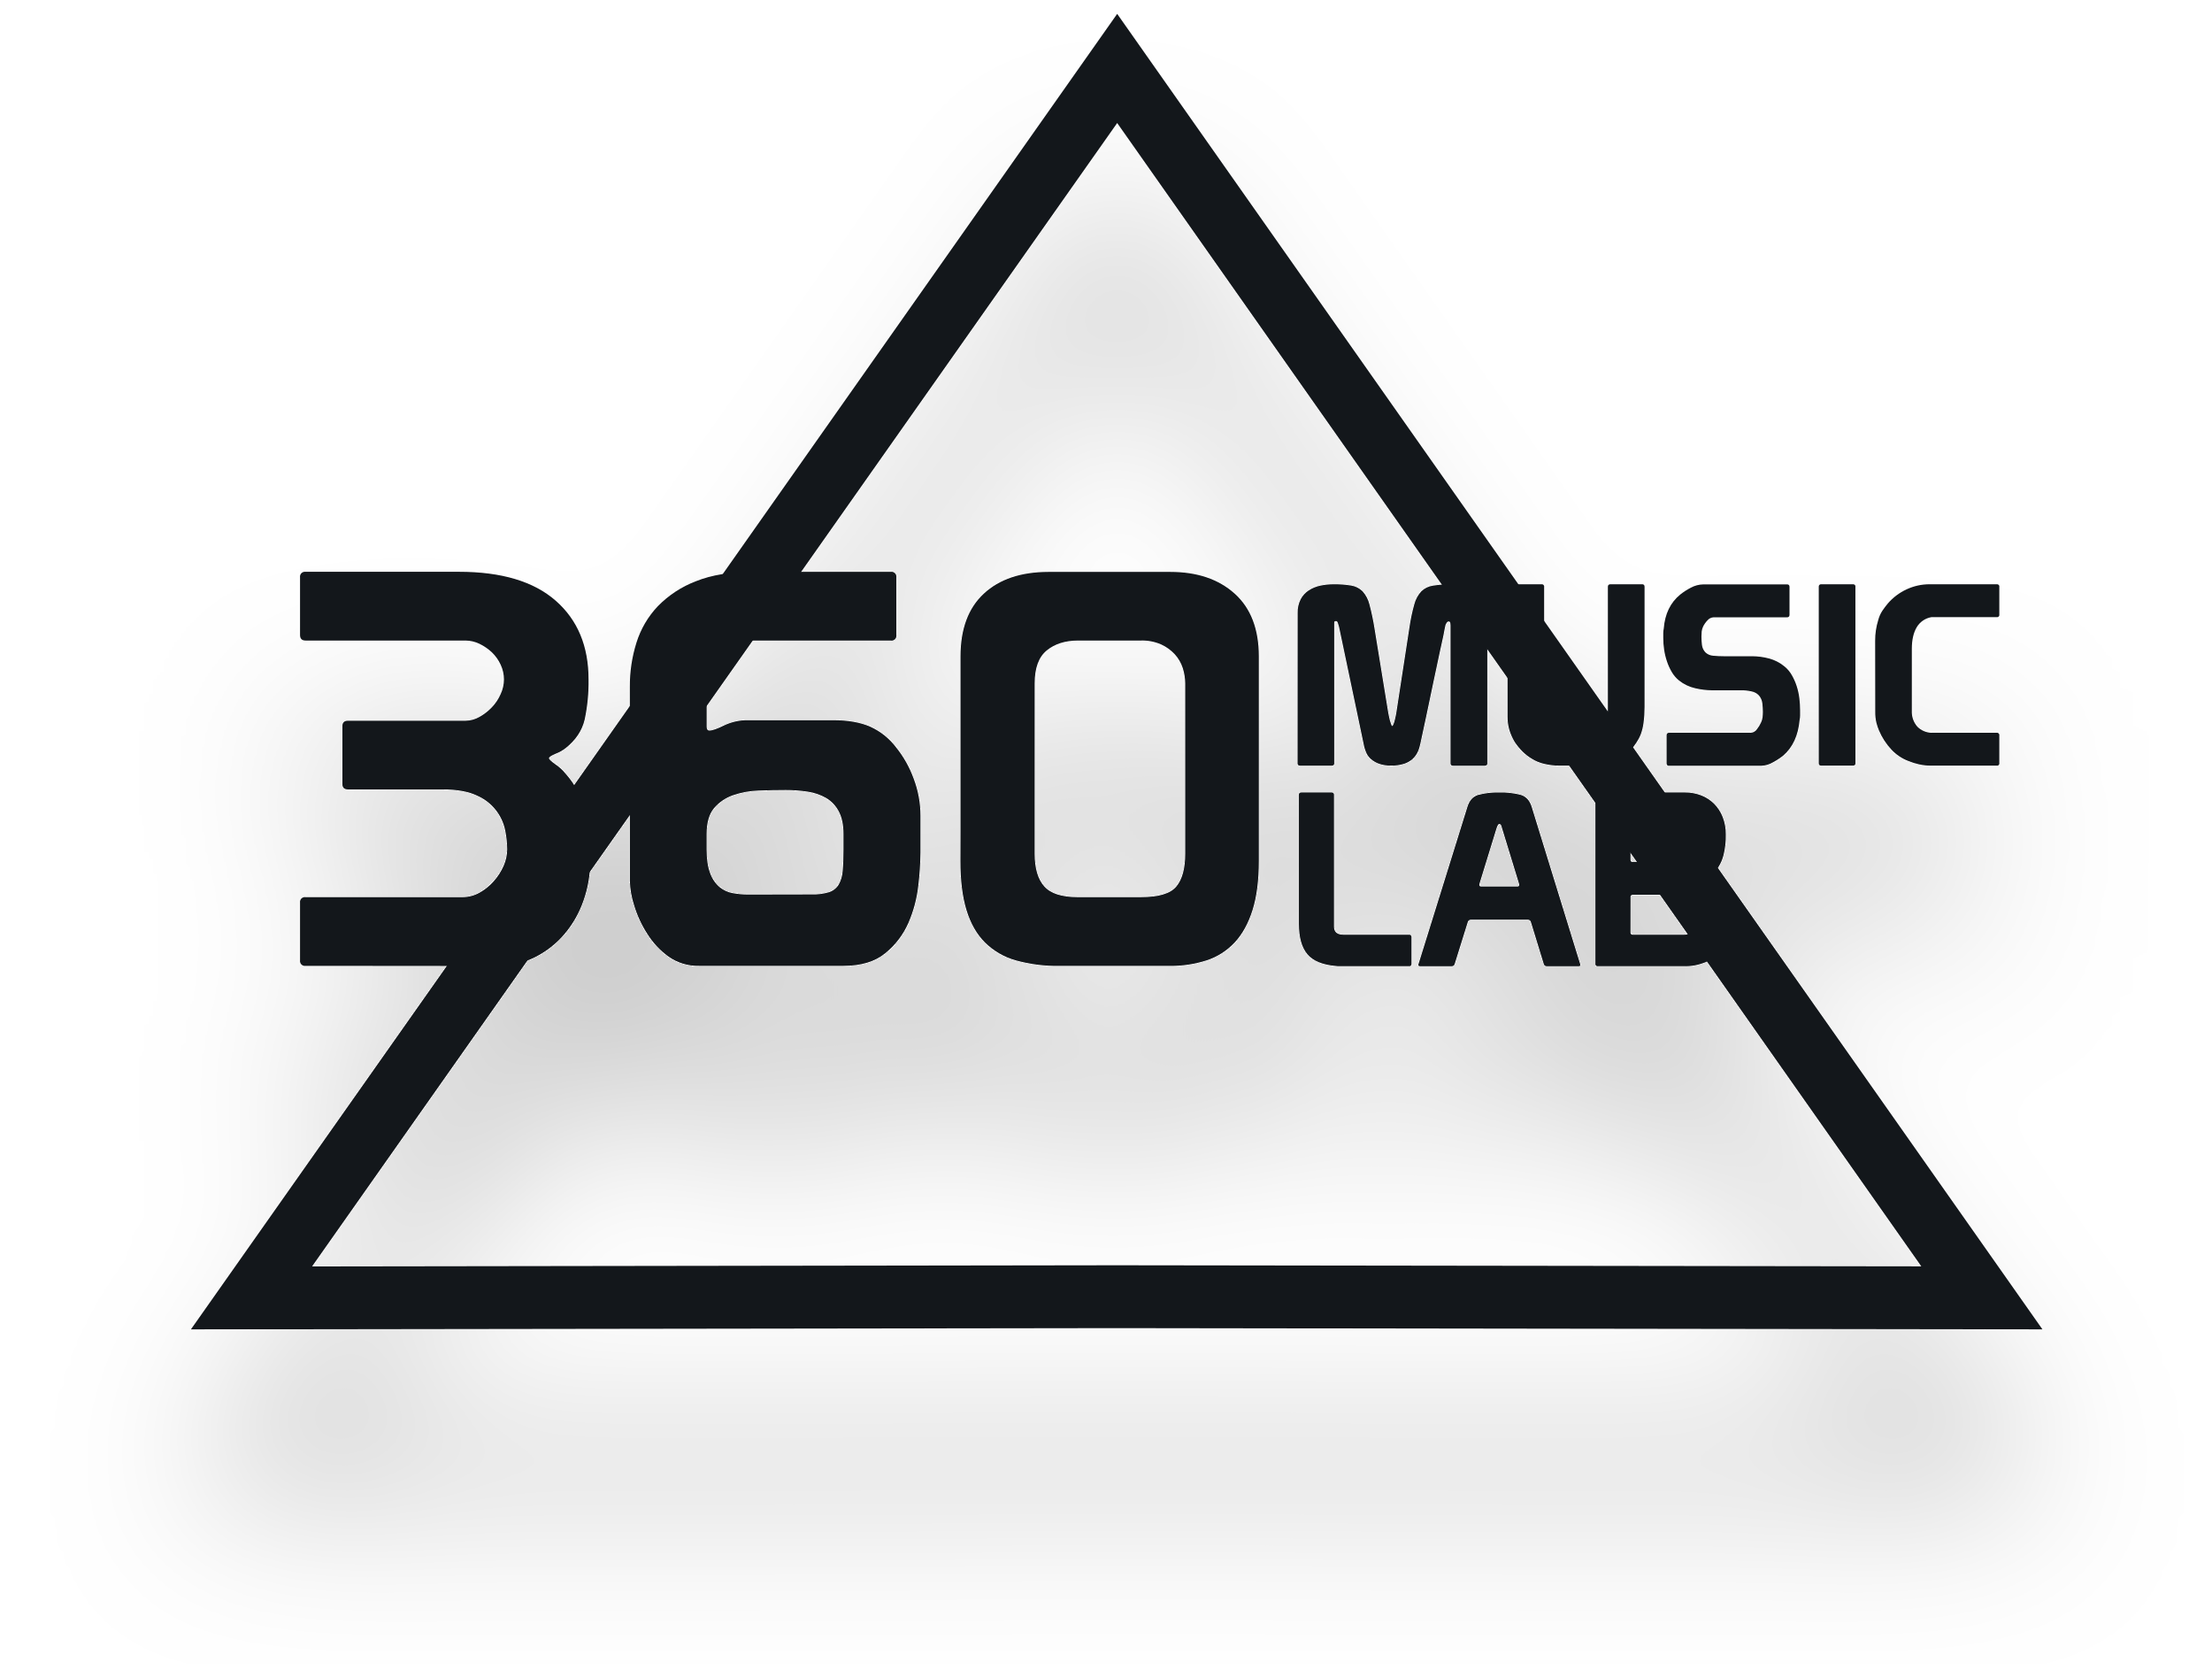
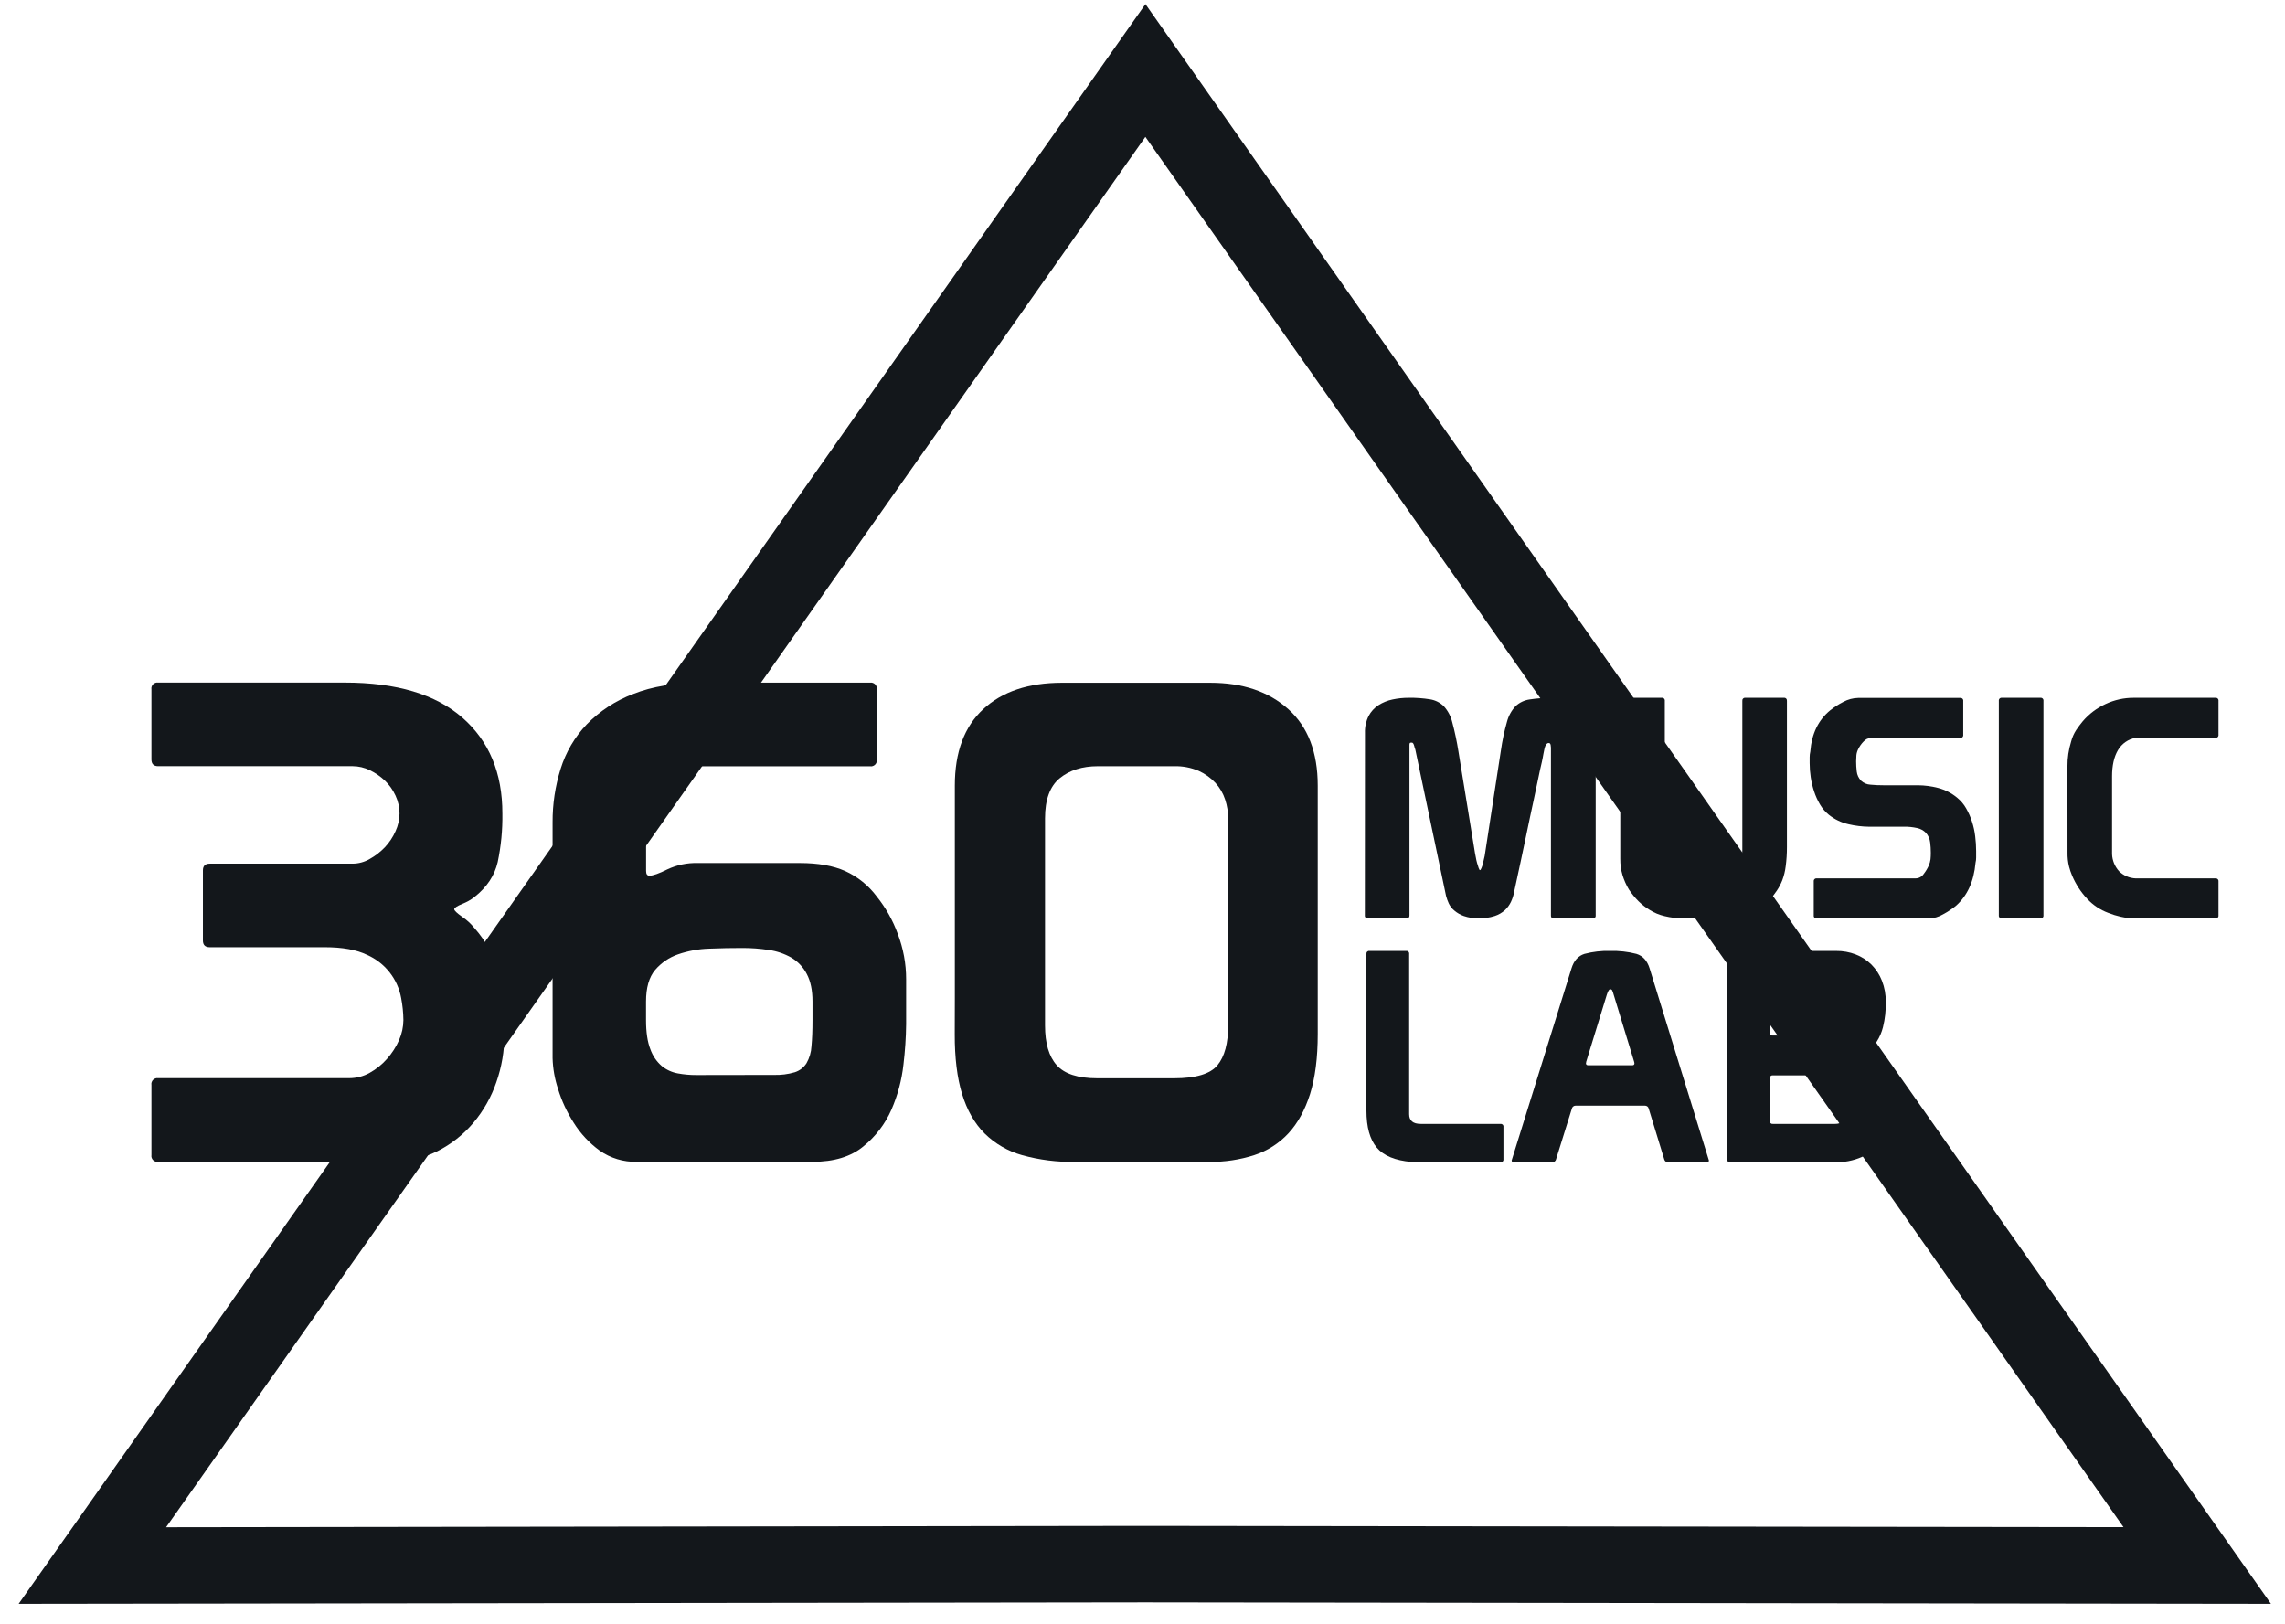
- <svg xmlns="http://www.w3.org/2000/svg" width="53" height="40" viewBox="0 0 53 40" fill="none">
-   <g filter="url(#filter0_d_2480_2036)">
-     <path d="M48.938 31.845L26.758 31.815L4.574 31.845L26.768 0.332L48.938 31.845ZM26.756 30.309L46.034 30.334L26.768 2.947L7.478 30.336L26.756 30.309Z" fill="#13171B" />
-     <path d="M7.322 23.137C7.304 23.14 7.285 23.139 7.268 23.133C7.251 23.127 7.235 23.117 7.222 23.105C7.209 23.092 7.199 23.076 7.194 23.058C7.188 23.041 7.186 23.023 7.189 23.004V21.623C7.186 21.605 7.188 21.587 7.194 21.569C7.199 21.552 7.209 21.536 7.222 21.523C7.235 21.51 7.251 21.501 7.268 21.495C7.285 21.489 7.304 21.488 7.322 21.491H11.086C11.227 21.49 11.365 21.454 11.488 21.385C11.617 21.314 11.732 21.22 11.83 21.109C11.928 20.999 12.008 20.875 12.067 20.74C12.122 20.616 12.151 20.481 12.152 20.345C12.15 20.2 12.136 20.054 12.108 19.911C12.074 19.725 11.995 19.551 11.878 19.403C11.761 19.255 11.609 19.138 11.437 19.062C11.23 18.961 10.951 18.91 10.601 18.91H8.336C8.247 18.91 8.203 18.866 8.203 18.777V17.398C8.203 17.309 8.247 17.265 8.336 17.265H11.153C11.271 17.264 11.387 17.232 11.489 17.173C11.599 17.111 11.699 17.034 11.786 16.942C11.874 16.85 11.945 16.743 11.996 16.626C12.047 16.517 12.074 16.398 12.075 16.277C12.075 16.155 12.048 16.034 11.996 15.923C11.945 15.812 11.874 15.712 11.786 15.627C11.698 15.544 11.598 15.476 11.49 15.423C11.385 15.372 11.271 15.345 11.154 15.344H7.322C7.233 15.344 7.189 15.3 7.189 15.211V13.83C7.186 13.812 7.188 13.794 7.194 13.776C7.199 13.759 7.209 13.743 7.222 13.73C7.235 13.717 7.251 13.708 7.268 13.702C7.285 13.696 7.304 13.695 7.322 13.697H10.997C12.015 13.697 12.788 13.928 13.314 14.389C13.84 14.85 14.103 15.479 14.102 16.278C14.107 16.599 14.076 16.919 14.01 17.233C13.948 17.5 13.795 17.731 13.549 17.924C13.477 17.979 13.397 18.024 13.312 18.056C13.207 18.101 13.154 18.135 13.154 18.162C13.154 18.189 13.207 18.238 13.312 18.313C13.401 18.373 13.481 18.446 13.549 18.53C13.786 18.794 13.951 19.114 14.029 19.46C14.109 19.848 14.146 20.243 14.141 20.639C14.141 20.955 14.088 21.27 13.983 21.568C13.883 21.862 13.729 22.134 13.529 22.371C13.332 22.604 13.09 22.794 12.818 22.93C12.526 23.075 12.203 23.147 11.877 23.141L7.322 23.137Z" fill="#13171B" />
-     <path d="M18.025 15.344C17.885 15.343 17.747 15.37 17.617 15.422C17.362 15.522 17.151 15.711 17.024 15.954C16.965 16.065 16.933 16.19 16.932 16.316V17.408C16.932 17.47 16.954 17.5 16.998 17.5C17.068 17.5 17.186 17.459 17.352 17.376C17.538 17.288 17.741 17.246 17.946 17.252H19.96C20.32 17.252 20.618 17.304 20.856 17.41C21.101 17.522 21.314 17.694 21.476 17.91C21.653 18.131 21.793 18.381 21.89 18.647C21.999 18.933 22.055 19.236 22.055 19.542V20.424C22.052 20.691 22.034 20.957 22.002 21.221C21.968 21.528 21.888 21.827 21.765 22.11C21.641 22.392 21.452 22.64 21.212 22.834C20.966 23.036 20.633 23.137 20.212 23.137H16.748C16.487 23.143 16.231 23.066 16.017 22.915C15.813 22.767 15.64 22.581 15.506 22.366C15.372 22.158 15.268 21.932 15.196 21.695C15.132 21.502 15.097 21.3 15.091 21.096V16.449C15.089 16.092 15.142 15.737 15.249 15.396C15.351 15.069 15.526 14.769 15.762 14.521C16.02 14.257 16.332 14.053 16.677 13.922C17.05 13.772 17.509 13.698 18.053 13.698H21.344C21.362 13.695 21.381 13.697 21.398 13.702C21.415 13.708 21.431 13.718 21.444 13.731C21.457 13.744 21.466 13.759 21.472 13.777C21.478 13.794 21.48 13.812 21.477 13.831V15.213C21.48 15.231 21.478 15.249 21.472 15.267C21.467 15.284 21.457 15.3 21.444 15.313C21.431 15.326 21.415 15.335 21.398 15.341C21.381 15.347 21.362 15.348 21.344 15.345H18.025V15.344ZM19.447 21.425C19.587 21.43 19.727 21.412 19.861 21.373C19.957 21.343 20.038 21.28 20.092 21.196C20.151 21.093 20.184 20.978 20.191 20.86C20.204 20.72 20.21 20.549 20.21 20.347V19.978C20.21 19.759 20.173 19.579 20.098 19.438C20.029 19.305 19.925 19.193 19.796 19.116C19.659 19.038 19.509 18.987 19.353 18.964C19.178 18.938 19.002 18.924 18.826 18.925C18.616 18.925 18.399 18.929 18.175 18.938C17.966 18.944 17.76 18.982 17.562 19.05C17.386 19.111 17.229 19.218 17.108 19.36C16.991 19.5 16.931 19.707 16.931 19.98V20.349C16.931 20.585 16.96 20.776 17.017 20.921C17.062 21.048 17.139 21.162 17.241 21.25C17.332 21.325 17.441 21.375 17.557 21.395C17.676 21.417 17.797 21.428 17.919 21.428L19.447 21.425Z" fill="#13171B" />
-     <path d="M23.014 19.912V15.725C23.014 15.067 23.2 14.565 23.573 14.22C23.946 13.874 24.462 13.701 25.12 13.7H28.042C28.683 13.7 29.197 13.873 29.583 14.22C29.969 14.567 30.162 15.069 30.162 15.725V20.622C30.162 21.088 30.112 21.48 30.011 21.801C29.91 22.121 29.767 22.38 29.583 22.577C29.399 22.774 29.168 22.922 28.912 23.005C28.627 23.097 28.329 23.141 28.029 23.138H25.383C25.03 23.144 24.677 23.099 24.337 23.005C24.059 22.927 23.805 22.78 23.6 22.577C23.402 22.38 23.255 22.121 23.157 21.801C23.059 21.48 23.011 21.088 23.012 20.622L23.014 19.912ZM25.831 21.491H27.332C27.761 21.491 28.047 21.406 28.187 21.234C28.328 21.063 28.398 20.802 28.398 20.451V16.37C28.397 16.245 28.377 16.121 28.339 16.002C28.299 15.88 28.234 15.767 28.148 15.673C28.055 15.573 27.943 15.492 27.819 15.436C27.665 15.37 27.499 15.338 27.332 15.344H25.831C25.524 15.344 25.273 15.423 25.08 15.581C24.887 15.739 24.791 16.002 24.791 16.37V20.451C24.791 20.802 24.868 21.063 25.021 21.234C25.175 21.406 25.441 21.491 25.819 21.491H25.831Z" fill="#13171B" />
-     <path d="M31.092 14.687C31.088 14.572 31.113 14.457 31.165 14.354C31.21 14.268 31.277 14.195 31.359 14.142C31.443 14.088 31.536 14.05 31.634 14.029C31.739 14.007 31.845 13.996 31.952 13.996C32.094 13.994 32.236 14.004 32.377 14.027C32.478 14.043 32.572 14.091 32.646 14.163C32.727 14.253 32.785 14.363 32.813 14.481C32.863 14.671 32.904 14.863 32.934 15.057L33.261 17.062C33.265 17.078 33.27 17.106 33.276 17.141C33.282 17.178 33.29 17.214 33.3 17.25C33.31 17.286 33.321 17.319 33.331 17.347C33.341 17.375 33.35 17.391 33.358 17.391C33.366 17.391 33.376 17.377 33.388 17.347C33.401 17.316 33.412 17.283 33.419 17.25C33.426 17.213 33.435 17.178 33.443 17.144C33.449 17.123 33.453 17.102 33.455 17.08L33.77 15.032C33.797 14.843 33.836 14.656 33.888 14.472C33.918 14.356 33.977 14.249 34.058 14.162C34.134 14.09 34.23 14.044 34.334 14.029C34.478 14.006 34.624 13.996 34.77 13.998C35.024 13.998 35.232 14.049 35.394 14.15C35.556 14.251 35.636 14.424 35.636 14.671V18.282C35.638 18.291 35.637 18.299 35.634 18.307C35.632 18.315 35.627 18.322 35.621 18.328C35.615 18.334 35.608 18.338 35.6 18.341C35.593 18.343 35.584 18.344 35.576 18.343H34.816C34.808 18.344 34.799 18.343 34.791 18.341C34.783 18.338 34.776 18.334 34.77 18.328C34.765 18.322 34.76 18.315 34.758 18.307C34.755 18.299 34.754 18.291 34.755 18.282V14.978C34.754 14.961 34.752 14.943 34.75 14.926C34.745 14.9 34.733 14.887 34.713 14.887C34.705 14.887 34.696 14.888 34.688 14.892C34.681 14.896 34.674 14.901 34.669 14.908C34.659 14.922 34.65 14.937 34.642 14.953C34.635 14.97 34.63 14.988 34.627 15.007C34.621 15.035 34.614 15.066 34.608 15.098C34.602 15.13 34.596 15.163 34.59 15.195C34.584 15.227 34.579 15.251 34.575 15.268C34.551 15.369 34.528 15.475 34.505 15.586C34.483 15.697 34.452 15.844 34.411 16.029C34.37 16.213 34.323 16.447 34.263 16.731C34.203 17.016 34.127 17.381 34.03 17.825C34.017 17.89 33.997 17.953 33.969 18.013C33.94 18.075 33.9 18.13 33.851 18.177C33.792 18.23 33.723 18.27 33.648 18.295C33.544 18.328 33.436 18.343 33.327 18.339C33.229 18.342 33.132 18.327 33.039 18.295C32.972 18.271 32.909 18.235 32.854 18.189C32.808 18.15 32.77 18.103 32.744 18.049C32.721 18 32.703 17.95 32.689 17.898L32.083 15.013C32.075 14.991 32.067 14.967 32.062 14.944C32.052 14.905 32.039 14.884 32.023 14.88H31.993C31.976 14.88 31.968 14.894 31.968 14.924V18.281C31.97 18.289 31.969 18.298 31.966 18.306C31.963 18.314 31.959 18.321 31.953 18.327C31.947 18.332 31.94 18.337 31.932 18.34C31.924 18.342 31.916 18.343 31.908 18.342H31.15C31.142 18.343 31.133 18.342 31.126 18.339C31.118 18.337 31.111 18.332 31.105 18.326C31.099 18.32 31.095 18.313 31.092 18.305C31.089 18.298 31.089 18.289 31.09 18.281L31.092 14.687Z" fill="#13171B" />
-     <path d="M38.585 13.996H39.343C39.351 13.995 39.359 13.996 39.367 13.998C39.375 14.001 39.383 14.005 39.388 14.011C39.394 14.017 39.399 14.024 39.401 14.032C39.404 14.04 39.405 14.049 39.404 14.057V16.935C39.404 17.064 39.396 17.192 39.379 17.32C39.367 17.412 39.345 17.503 39.313 17.59C39.285 17.661 39.249 17.729 39.206 17.793C39.161 17.862 39.109 17.928 39.052 17.989C38.989 18.052 38.918 18.104 38.84 18.144C38.765 18.184 38.688 18.219 38.609 18.25C38.53 18.276 38.449 18.297 38.367 18.314C38.272 18.332 38.174 18.342 38.076 18.341H37.368C37.242 18.341 37.117 18.326 36.995 18.297C36.891 18.273 36.792 18.232 36.702 18.175C36.622 18.128 36.549 18.071 36.483 18.006C36.41 17.934 36.346 17.855 36.289 17.769C36.237 17.681 36.195 17.586 36.165 17.488C36.135 17.385 36.12 17.277 36.121 17.17V14.057C36.12 14.049 36.12 14.04 36.123 14.032C36.126 14.024 36.13 14.017 36.136 14.011C36.142 14.005 36.149 14.001 36.157 13.998C36.165 13.996 36.173 13.995 36.182 13.996H36.938C36.946 13.995 36.954 13.996 36.962 13.998C36.97 14.001 36.977 14.005 36.983 14.011C36.989 14.017 36.993 14.024 36.996 14.032C36.999 14.04 36.999 14.049 36.998 14.057V17.014C36.999 17.07 37.009 17.127 37.026 17.18C37.043 17.244 37.071 17.303 37.108 17.358C37.144 17.412 37.19 17.46 37.244 17.497C37.3 17.536 37.366 17.556 37.434 17.555H38.071C38.138 17.555 38.203 17.535 38.259 17.497C38.314 17.459 38.362 17.412 38.401 17.358C38.439 17.303 38.47 17.244 38.492 17.18C38.513 17.125 38.524 17.067 38.525 17.008V14.057C38.524 14.049 38.525 14.04 38.528 14.033C38.53 14.025 38.535 14.018 38.54 14.012C38.546 14.006 38.553 14.002 38.561 13.999C38.569 13.996 38.577 13.995 38.585 13.996Z" fill="#13171B" />
-     <path d="M41.021 16.536C40.886 16.535 40.75 16.518 40.618 16.487C40.475 16.455 40.342 16.391 40.228 16.3C40.158 16.243 40.1 16.174 40.055 16.097C40.008 16.016 39.969 15.931 39.94 15.842C39.909 15.751 39.887 15.658 39.873 15.563C39.859 15.47 39.852 15.376 39.852 15.282V15.166C39.852 15.13 39.856 15.093 39.864 15.057C39.891 14.706 40.023 14.434 40.259 14.242C40.338 14.179 40.423 14.124 40.513 14.078C40.604 14.028 40.706 14.001 40.81 13.999H42.816C42.824 13.998 42.833 13.999 42.84 14.001C42.848 14.004 42.856 14.008 42.861 14.014C42.867 14.02 42.872 14.027 42.874 14.035C42.877 14.043 42.878 14.052 42.877 14.06V14.726C42.878 14.735 42.877 14.743 42.874 14.751C42.872 14.759 42.867 14.766 42.861 14.772C42.856 14.778 42.848 14.782 42.84 14.785C42.833 14.787 42.824 14.788 42.816 14.787H41.064C41.034 14.788 41.005 14.795 40.978 14.808C40.952 14.821 40.928 14.84 40.909 14.863C40.869 14.905 40.835 14.953 40.809 15.005C40.79 15.043 40.778 15.084 40.773 15.126C40.769 15.167 40.767 15.207 40.767 15.248C40.767 15.314 40.771 15.381 40.779 15.448C40.787 15.516 40.816 15.579 40.864 15.629C40.914 15.676 40.98 15.704 41.049 15.708C41.134 15.716 41.22 15.72 41.306 15.72H41.986C42.119 15.721 42.251 15.738 42.38 15.772C42.52 15.808 42.651 15.875 42.761 15.968C42.831 16.026 42.89 16.096 42.934 16.175C42.981 16.257 43.02 16.345 43.049 16.435C43.08 16.53 43.101 16.627 43.113 16.726C43.125 16.823 43.131 16.92 43.131 17.017V17.144C43.131 17.179 43.127 17.213 43.119 17.247C43.086 17.615 42.957 17.898 42.731 18.096C42.652 18.159 42.568 18.214 42.479 18.262C42.394 18.313 42.297 18.341 42.198 18.344H39.993C39.985 18.345 39.976 18.345 39.968 18.342C39.961 18.339 39.953 18.335 39.947 18.329C39.942 18.323 39.937 18.316 39.935 18.308C39.932 18.3 39.931 18.292 39.932 18.283V17.614C39.931 17.606 39.932 17.598 39.935 17.59C39.937 17.582 39.942 17.575 39.948 17.569C39.954 17.563 39.961 17.559 39.969 17.556C39.977 17.554 39.985 17.553 39.993 17.554H41.941C41.973 17.553 42.004 17.545 42.031 17.529C42.059 17.514 42.082 17.492 42.099 17.465C42.138 17.416 42.17 17.362 42.196 17.305C42.215 17.265 42.227 17.222 42.232 17.178C42.236 17.137 42.239 17.095 42.239 17.051C42.238 16.983 42.234 16.915 42.226 16.848C42.218 16.777 42.189 16.71 42.142 16.657C42.095 16.608 42.035 16.576 41.969 16.563C41.882 16.543 41.794 16.534 41.705 16.536L41.021 16.536Z" fill="#13171B" />
-     <path d="M43.639 13.996H44.396C44.404 13.995 44.413 13.996 44.42 13.998C44.428 14.001 44.435 14.005 44.441 14.011C44.447 14.017 44.452 14.024 44.454 14.032C44.457 14.04 44.458 14.049 44.456 14.057V18.28C44.458 18.289 44.457 18.297 44.454 18.305C44.452 18.313 44.447 18.32 44.441 18.326C44.435 18.332 44.428 18.336 44.42 18.339C44.413 18.341 44.404 18.342 44.396 18.341H43.639C43.63 18.342 43.622 18.341 43.614 18.339C43.606 18.336 43.599 18.332 43.593 18.326C43.587 18.32 43.583 18.313 43.58 18.305C43.578 18.297 43.577 18.289 43.578 18.28V14.057C43.577 14.049 43.578 14.04 43.58 14.032C43.583 14.024 43.587 14.017 43.593 14.011C43.599 14.005 43.606 14.001 43.614 13.998C43.622 13.996 43.63 13.995 43.639 13.996Z" fill="#13171B" />
-     <path d="M44.929 15.348C44.928 15.182 44.953 15.016 45.002 14.857C45.023 14.776 45.056 14.7 45.102 14.63C45.142 14.57 45.186 14.513 45.232 14.457C45.356 14.313 45.509 14.198 45.681 14.118C45.855 14.037 46.044 13.995 46.236 13.996H47.844C47.852 13.995 47.86 13.996 47.868 13.998C47.876 14.001 47.883 14.005 47.889 14.011C47.895 14.017 47.9 14.024 47.902 14.032C47.905 14.04 47.906 14.049 47.904 14.057V14.723C47.906 14.732 47.905 14.74 47.902 14.748C47.9 14.756 47.895 14.763 47.889 14.769C47.883 14.775 47.876 14.779 47.868 14.782C47.86 14.784 47.852 14.785 47.844 14.784H46.275C46.202 14.797 46.132 14.825 46.071 14.868C46.011 14.91 45.96 14.965 45.923 15.029C45.846 15.161 45.808 15.332 45.808 15.542V17.075C45.813 17.2 45.861 17.318 45.944 17.411C46.033 17.498 46.15 17.549 46.275 17.554H47.844C47.852 17.553 47.86 17.553 47.868 17.556C47.876 17.559 47.883 17.563 47.889 17.569C47.895 17.575 47.899 17.582 47.902 17.59C47.905 17.597 47.906 17.606 47.904 17.614V18.281C47.906 18.289 47.905 18.297 47.902 18.305C47.9 18.313 47.895 18.32 47.889 18.326C47.883 18.332 47.876 18.337 47.868 18.339C47.86 18.342 47.852 18.343 47.844 18.341H46.294C46.186 18.343 46.078 18.332 45.973 18.308C45.89 18.289 45.809 18.264 45.73 18.232C45.574 18.173 45.433 18.079 45.319 17.957C45.193 17.823 45.093 17.668 45.021 17.499C44.997 17.442 44.977 17.382 44.961 17.322C44.939 17.232 44.929 17.139 44.931 17.046L44.929 15.348Z" fill="#13171B" />
-     <path d="M33.82 22.449V23.087C33.821 23.095 33.82 23.103 33.818 23.111C33.815 23.118 33.811 23.125 33.806 23.131C33.8 23.136 33.793 23.141 33.785 23.143C33.778 23.146 33.77 23.146 33.762 23.145H32.079C32.056 23.145 32.032 23.144 32.009 23.14C31.689 23.113 31.46 23.019 31.325 22.858C31.189 22.697 31.122 22.454 31.122 22.13V19.041C31.12 19.034 31.121 19.026 31.124 19.018C31.126 19.01 31.131 19.004 31.136 18.998C31.142 18.992 31.149 18.988 31.156 18.986C31.164 18.983 31.172 18.982 31.18 18.983H31.905C31.913 18.982 31.921 18.983 31.928 18.986C31.936 18.988 31.943 18.992 31.948 18.998C31.954 19.004 31.958 19.01 31.961 19.018C31.963 19.026 31.964 19.034 31.963 19.041V22.199C31.963 22.327 32.039 22.391 32.19 22.391H33.763C33.77 22.39 33.778 22.391 33.786 22.393C33.793 22.396 33.8 22.4 33.806 22.405C33.811 22.411 33.815 22.418 33.818 22.425C33.82 22.433 33.821 22.441 33.82 22.449Z" fill="#13171B" />
-     <path d="M35.16 19.326C35.207 19.175 35.292 19.081 35.416 19.042C35.581 18.998 35.751 18.979 35.921 18.984C36.096 18.978 36.271 18.998 36.44 19.042C36.566 19.081 36.652 19.175 36.699 19.326L37.867 23.111C37.867 23.134 37.854 23.146 37.827 23.146H37.064C37.047 23.147 37.031 23.143 37.017 23.133C37.003 23.124 36.993 23.11 36.989 23.093L36.681 22.089C36.678 22.072 36.668 22.057 36.654 22.046C36.64 22.036 36.623 22.03 36.606 22.031H35.242C35.223 22.031 35.206 22.037 35.192 22.049C35.178 22.061 35.169 22.077 35.166 22.095L34.856 23.088C34.853 23.105 34.843 23.12 34.829 23.131C34.816 23.141 34.798 23.147 34.781 23.146H34.028C33.997 23.146 33.982 23.134 33.982 23.111L35.16 19.326ZM35.99 19.843C35.983 19.814 35.974 19.786 35.962 19.759C35.957 19.752 35.951 19.747 35.944 19.743C35.937 19.739 35.929 19.738 35.921 19.738C35.901 19.738 35.88 19.773 35.857 19.843L35.45 21.166C35.451 21.172 35.45 21.178 35.448 21.184C35.446 21.187 35.445 21.191 35.445 21.195C35.445 21.223 35.46 21.236 35.491 21.236H36.356C36.387 21.236 36.4 21.223 36.4 21.195C36.4 21.191 36.399 21.187 36.398 21.184C36.395 21.178 36.394 21.172 36.395 21.166L35.99 19.843Z" fill="#13171B" />
-     <path d="M38.226 19.041C38.225 19.034 38.225 19.026 38.228 19.018C38.23 19.01 38.235 19.004 38.24 18.998C38.246 18.992 38.253 18.988 38.26 18.986C38.268 18.983 38.276 18.982 38.284 18.983H40.373C40.505 18.982 40.636 19.006 40.76 19.053C40.876 19.098 40.981 19.166 41.069 19.253C41.159 19.344 41.229 19.451 41.275 19.57C41.327 19.703 41.353 19.845 41.351 19.988C41.355 20.155 41.336 20.322 41.296 20.484C41.272 20.583 41.232 20.677 41.178 20.763C41.146 20.812 41.106 20.856 41.058 20.89C41.023 20.911 41.006 20.928 41.006 20.94C41.006 20.959 41.036 21 41.095 21.061C41.153 21.123 41.221 21.194 41.295 21.276C41.324 21.314 41.348 21.355 41.367 21.398C41.389 21.444 41.407 21.492 41.423 21.54C41.438 21.587 41.449 21.636 41.455 21.685C41.46 21.727 41.463 21.768 41.464 21.81C41.465 21.986 41.447 22.161 41.411 22.333C41.381 22.485 41.318 22.629 41.228 22.756C41.139 22.878 41.02 22.976 40.883 23.041C40.711 23.116 40.525 23.152 40.337 23.145H38.284C38.276 23.146 38.268 23.146 38.26 23.143C38.253 23.141 38.246 23.136 38.24 23.131C38.235 23.125 38.23 23.118 38.228 23.111C38.225 23.103 38.225 23.095 38.226 23.087V19.041ZM39.067 20.591C39.066 20.599 39.067 20.607 39.069 20.615C39.072 20.622 39.076 20.629 39.081 20.635C39.087 20.641 39.094 20.645 39.102 20.647C39.109 20.65 39.117 20.65 39.125 20.649H40.129C40.284 20.649 40.394 20.615 40.46 20.548C40.526 20.48 40.559 20.357 40.559 20.179C40.559 20.013 40.515 19.898 40.431 19.834C40.344 19.769 40.238 19.735 40.129 19.738H39.126C39.118 19.737 39.11 19.738 39.102 19.74C39.095 19.743 39.088 19.747 39.082 19.753C39.077 19.758 39.072 19.765 39.07 19.773C39.067 19.78 39.066 19.788 39.068 19.796L39.067 20.591ZM39.067 22.333C39.066 22.341 39.067 22.349 39.069 22.356C39.072 22.364 39.076 22.371 39.082 22.376C39.087 22.382 39.094 22.386 39.102 22.389C39.109 22.391 39.117 22.392 39.125 22.391H40.35C40.408 22.393 40.466 22.374 40.512 22.339C40.556 22.302 40.591 22.258 40.617 22.208C40.644 22.156 40.662 22.1 40.672 22.042C40.681 21.992 40.686 21.942 40.687 21.891C40.688 21.816 40.678 21.741 40.655 21.67C40.638 21.617 40.61 21.569 40.573 21.528C40.543 21.495 40.505 21.47 40.463 21.455C40.427 21.442 40.388 21.435 40.35 21.435H39.126C39.118 21.434 39.11 21.434 39.102 21.437C39.095 21.439 39.088 21.444 39.082 21.449C39.077 21.455 39.072 21.462 39.07 21.469C39.067 21.477 39.066 21.485 39.068 21.493L39.067 22.333Z" fill="#13171B" />
-   </g>
-   <defs>
-     <filter id="filter0_d_2480_2036" x="0.574" y="0.332" width="52.364" height="39.514" filterUnits="userSpaceOnUse" color-interpolation-filters="sRGB">
-       <feFlood flood-opacity="0" result="BackgroundImageFix" />
-       <feColorMatrix in="SourceAlpha" type="matrix" values="0 0 0 0 0 0 0 0 0 0 0 0 0 0 0 0 0 0 127 0" result="hardAlpha" />
-       <feOffset dy="4" />
-       <feGaussianBlur stdDeviation="2" />
-       <feComposite in2="hardAlpha" operator="out" />
-       <feColorMatrix type="matrix" values="0 0 0 0 0 0 0 0 0 0 0 0 0 0 0 0 0 0 0.25 0" />
-       <feBlend mode="normal" in2="BackgroundImageFix" result="effect1_dropShadow_2480_2036" />
-       <feBlend mode="normal" in="SourceGraphic" in2="effect1_dropShadow_2480_2036" result="shape" />
-     </filter>
-   </defs>
+ <svg xmlns="http://www.w3.org/2000/svg" width="76" height="54" viewBox="0 0 76 54" fill="none">
+   <path d="M75.533 53.35L38.081 53.3L0.62 53.35L38.098 0.137L75.533 53.35ZM38.076 50.757L70.629 50.799L38.096 4.553L5.524 50.802L38.076 50.757Z" fill="#13171B" />
+   <path d="M5.261 38.645C5.23 38.65 5.199 38.648 5.17 38.638C5.14 38.628 5.114 38.612 5.092 38.59C5.07 38.568 5.054 38.541 5.044 38.512C5.034 38.483 5.032 38.452 5.037 38.421V36.089C5.032 36.058 5.034 36.027 5.044 35.998C5.054 35.968 5.07 35.942 5.092 35.92C5.114 35.898 5.14 35.882 5.17 35.872C5.199 35.862 5.23 35.86 5.261 35.864H11.617C11.854 35.864 12.088 35.803 12.295 35.687C12.513 35.566 12.709 35.408 12.873 35.22C13.038 35.035 13.173 34.825 13.273 34.597C13.366 34.387 13.415 34.161 13.417 33.931C13.414 33.685 13.389 33.439 13.342 33.197C13.285 32.884 13.152 32.589 12.954 32.339C12.756 32.089 12.501 31.892 12.209 31.763C11.86 31.593 11.389 31.508 10.797 31.508H6.973C6.824 31.508 6.749 31.433 6.749 31.283V28.953C6.749 28.804 6.824 28.729 6.973 28.729H11.73C11.929 28.727 12.125 28.674 12.297 28.573C12.483 28.47 12.652 28.338 12.799 28.185C12.947 28.028 13.067 27.848 13.154 27.651C13.24 27.466 13.285 27.265 13.288 27.062C13.287 26.855 13.242 26.651 13.154 26.463C13.068 26.276 12.948 26.106 12.799 25.964C12.651 25.824 12.482 25.708 12.298 25.619C12.122 25.533 11.928 25.487 11.732 25.486H5.261C5.111 25.486 5.037 25.411 5.037 25.262V22.93C5.032 22.899 5.034 22.868 5.044 22.839C5.054 22.809 5.07 22.783 5.092 22.761C5.114 22.739 5.14 22.723 5.17 22.713C5.199 22.703 5.23 22.701 5.261 22.705H11.467C13.186 22.705 14.49 23.095 15.379 23.873C16.268 24.651 16.711 25.714 16.709 27.063C16.717 27.605 16.665 28.145 16.554 28.675C16.45 29.127 16.191 29.516 15.775 29.842C15.654 29.936 15.519 30.011 15.375 30.066C15.197 30.141 15.108 30.199 15.108 30.244C15.108 30.289 15.197 30.373 15.375 30.499C15.526 30.601 15.661 30.724 15.775 30.866C16.176 31.311 16.455 31.852 16.587 32.436C16.721 33.091 16.785 33.758 16.776 34.426C16.776 34.961 16.686 35.492 16.509 35.996C16.34 36.492 16.08 36.951 15.742 37.352C15.41 37.744 15.001 38.065 14.542 38.296C14.048 38.54 13.503 38.662 12.953 38.652L5.261 38.645Z" fill="#13171B" />
+   <path d="M23.334 25.486C23.098 25.486 22.864 25.531 22.645 25.62C22.214 25.788 21.859 26.107 21.644 26.517C21.543 26.705 21.49 26.915 21.489 27.128V28.973C21.489 29.077 21.526 29.129 21.6 29.129C21.718 29.129 21.918 29.058 22.198 28.918C22.511 28.771 22.854 28.699 23.2 28.708H26.602C27.209 28.708 27.713 28.797 28.113 28.975C28.528 29.164 28.888 29.455 29.16 29.82C29.46 30.194 29.697 30.615 29.86 31.065C30.044 31.548 30.139 32.06 30.138 32.576V34.066C30.133 34.516 30.103 34.965 30.049 35.412C29.992 35.929 29.857 36.435 29.649 36.912C29.44 37.388 29.12 37.807 28.715 38.134C28.301 38.476 27.738 38.647 27.026 38.646H21.178C20.737 38.657 20.304 38.526 19.944 38.272C19.599 38.021 19.306 37.707 19.08 37.345C18.855 36.993 18.678 36.612 18.557 36.212C18.449 35.885 18.389 35.544 18.379 35.2V27.354C18.376 26.75 18.466 26.15 18.646 25.575C18.818 25.022 19.114 24.517 19.512 24.097C19.948 23.652 20.475 23.306 21.058 23.086C21.688 22.833 22.462 22.707 23.38 22.707H28.938C28.969 22.703 29 22.705 29.029 22.715C29.058 22.725 29.085 22.741 29.107 22.763C29.129 22.785 29.145 22.811 29.155 22.841C29.164 22.87 29.167 22.901 29.163 22.931V25.265C29.167 25.296 29.165 25.327 29.155 25.356C29.145 25.386 29.129 25.412 29.107 25.434C29.085 25.456 29.059 25.472 29.029 25.482C29 25.492 28.969 25.494 28.938 25.489H23.334V25.486ZM25.735 35.756C25.971 35.764 26.208 35.734 26.435 35.667C26.595 35.616 26.733 35.51 26.824 35.368C26.923 35.195 26.98 35.001 26.99 34.802C27.013 34.565 27.024 34.276 27.024 33.935V33.312C27.024 32.942 26.961 32.638 26.835 32.401C26.719 32.175 26.541 31.986 26.323 31.856C26.092 31.725 25.839 31.638 25.576 31.601C25.282 31.555 24.984 31.533 24.687 31.534C24.332 31.534 23.965 31.541 23.587 31.556C23.235 31.567 22.886 31.63 22.553 31.745C22.255 31.847 21.99 32.028 21.786 32.268C21.587 32.506 21.487 32.855 21.487 33.315V33.938C21.487 34.337 21.535 34.659 21.632 34.905C21.708 35.12 21.838 35.311 22.01 35.46C22.164 35.586 22.348 35.67 22.544 35.705C22.745 35.742 22.95 35.761 23.155 35.76L25.735 35.756Z" fill="#13171B" />
+   <path d="M31.758 33.201V26.132C31.758 25.02 32.073 24.173 32.702 23.59C33.332 23.006 34.202 22.713 35.314 22.711H40.249C41.331 22.711 42.198 23.004 42.85 23.59C43.502 24.175 43.828 25.023 43.828 26.132V34.401C43.828 35.186 43.743 35.85 43.573 36.391C43.402 36.931 43.161 37.368 42.85 37.702C42.54 38.035 42.15 38.283 41.717 38.424C41.236 38.579 40.733 38.654 40.227 38.649H35.759C35.162 38.659 34.567 38.584 33.992 38.424C33.523 38.292 33.094 38.044 32.747 37.702C32.414 37.368 32.164 36.931 31.999 36.391C31.834 35.85 31.753 35.186 31.755 34.401L31.758 33.201ZM36.515 35.868H39.049C39.775 35.868 40.256 35.723 40.493 35.434C40.731 35.145 40.849 34.704 40.849 34.111V27.22C40.849 27.009 40.815 26.799 40.749 26.598C40.683 26.392 40.573 26.203 40.427 26.043C40.27 25.874 40.081 25.738 39.871 25.643C39.612 25.532 39.331 25.479 39.049 25.487H36.515C35.996 25.487 35.573 25.621 35.247 25.887C34.921 26.154 34.758 26.598 34.758 27.22V34.111C34.758 34.704 34.888 35.145 35.148 35.434C35.408 35.723 35.856 35.868 36.494 35.868H36.515Z" fill="#13171B" />
+   <path d="M45.399 24.378C45.392 24.183 45.434 23.99 45.521 23.816C45.598 23.67 45.711 23.547 45.849 23.457C45.991 23.366 46.149 23.302 46.314 23.268C46.491 23.23 46.671 23.211 46.852 23.212C47.091 23.207 47.331 23.225 47.568 23.263C47.74 23.291 47.899 23.371 48.023 23.493C48.16 23.646 48.257 23.83 48.304 24.03C48.39 24.351 48.458 24.675 48.509 25.002L49.061 28.389C49.068 28.416 49.077 28.463 49.087 28.522C49.097 28.584 49.111 28.645 49.128 28.706C49.145 28.768 49.162 28.822 49.179 28.869C49.196 28.917 49.211 28.944 49.225 28.944C49.238 28.944 49.255 28.92 49.276 28.869C49.298 28.817 49.316 28.762 49.327 28.706C49.341 28.645 49.355 28.585 49.368 28.527C49.378 28.492 49.385 28.456 49.389 28.419L49.921 24.961C49.966 24.642 50.033 24.325 50.121 24.015C50.171 23.819 50.27 23.639 50.407 23.491C50.536 23.37 50.698 23.292 50.873 23.267C51.116 23.229 51.363 23.211 51.609 23.215C52.038 23.215 52.39 23.3 52.663 23.471C52.936 23.642 53.073 23.935 53.073 24.351V30.449C53.075 30.463 53.073 30.478 53.069 30.491C53.064 30.504 53.057 30.516 53.047 30.526C53.037 30.536 53.025 30.544 53.012 30.548C52.998 30.553 52.984 30.554 52.97 30.552H51.687C51.673 30.554 51.659 30.553 51.646 30.548C51.632 30.544 51.62 30.536 51.61 30.526C51.6 30.516 51.593 30.504 51.588 30.491C51.584 30.478 51.583 30.463 51.585 30.449V24.869C51.583 24.84 51.58 24.811 51.575 24.782C51.567 24.738 51.547 24.716 51.514 24.716C51.499 24.715 51.485 24.718 51.472 24.724C51.459 24.731 51.447 24.74 51.439 24.752C51.422 24.776 51.406 24.801 51.392 24.827C51.381 24.857 51.373 24.887 51.367 24.919C51.357 24.966 51.347 25.018 51.336 25.073C51.326 25.127 51.316 25.182 51.306 25.236C51.295 25.291 51.287 25.331 51.28 25.359C51.239 25.529 51.2 25.708 51.162 25.896C51.124 26.084 51.072 26.332 51.004 26.644C50.935 26.955 50.854 27.349 50.753 27.83C50.652 28.311 50.523 28.927 50.359 29.677C50.339 29.787 50.304 29.894 50.257 29.995C50.208 30.099 50.141 30.192 50.058 30.271C49.959 30.361 49.842 30.429 49.715 30.47C49.539 30.526 49.356 30.551 49.172 30.545C49.007 30.549 48.843 30.524 48.687 30.47C48.573 30.43 48.467 30.369 48.375 30.291C48.296 30.227 48.233 30.146 48.188 30.055C48.15 29.973 48.119 29.887 48.096 29.8L47.073 24.929C47.058 24.891 47.046 24.852 47.037 24.812C47.02 24.747 46.997 24.711 46.971 24.704H46.92C46.892 24.704 46.879 24.728 46.879 24.779V30.447C46.88 30.461 46.879 30.475 46.875 30.489C46.87 30.502 46.863 30.514 46.853 30.524C46.843 30.534 46.831 30.541 46.818 30.546C46.804 30.55 46.79 30.552 46.776 30.55H45.497C45.483 30.552 45.469 30.55 45.456 30.546C45.442 30.541 45.43 30.534 45.42 30.524C45.41 30.514 45.403 30.502 45.399 30.488C45.394 30.475 45.393 30.461 45.395 30.447L45.399 24.378Z" fill="#13171B" />
+   <path d="M58.052 23.212H59.331C59.345 23.21 59.359 23.211 59.373 23.216C59.386 23.22 59.398 23.227 59.408 23.237C59.418 23.247 59.425 23.259 59.43 23.273C59.434 23.286 59.435 23.3 59.434 23.314V28.174C59.435 28.392 59.421 28.609 59.392 28.824C59.373 28.98 59.335 29.133 59.28 29.28C59.233 29.4 59.173 29.515 59.101 29.622C59.023 29.74 58.936 29.852 58.84 29.955C58.734 30.059 58.614 30.148 58.482 30.216C58.356 30.283 58.226 30.343 58.093 30.395C57.959 30.439 57.822 30.474 57.684 30.502C57.522 30.534 57.358 30.549 57.193 30.549H55.996C55.784 30.549 55.573 30.524 55.367 30.474C55.191 30.434 55.023 30.365 54.871 30.269C54.737 30.188 54.614 30.092 54.502 29.983C54.38 29.861 54.27 29.727 54.175 29.583C54.086 29.434 54.016 29.274 53.965 29.108C53.914 28.933 53.889 28.753 53.891 28.571V23.314C53.889 23.3 53.89 23.286 53.894 23.273C53.899 23.259 53.906 23.247 53.916 23.237C53.926 23.227 53.938 23.22 53.952 23.216C53.965 23.211 53.979 23.21 53.993 23.212H55.269C55.283 23.21 55.298 23.211 55.311 23.216C55.324 23.22 55.336 23.227 55.346 23.237C55.356 23.247 55.364 23.259 55.368 23.273C55.373 23.286 55.374 23.3 55.372 23.314V28.308C55.374 28.403 55.39 28.498 55.418 28.589C55.448 28.695 55.495 28.796 55.557 28.888C55.618 28.98 55.696 29.06 55.787 29.123C55.881 29.189 55.994 29.223 56.108 29.221H57.183C57.296 29.221 57.407 29.187 57.501 29.123C57.594 29.06 57.675 28.98 57.741 28.888C57.806 28.796 57.857 28.695 57.894 28.589C57.929 28.495 57.949 28.397 57.951 28.297V23.314C57.949 23.3 57.95 23.287 57.954 23.273C57.959 23.26 57.966 23.248 57.976 23.238C57.986 23.228 57.998 23.221 58.011 23.216C58.024 23.212 58.038 23.21 58.052 23.212Z" fill="#13171B" />
+   <path d="M62.165 27.5C61.936 27.497 61.708 27.47 61.484 27.417C61.243 27.363 61.018 27.255 60.825 27.1C60.708 27.004 60.609 26.888 60.533 26.758C60.453 26.622 60.388 26.478 60.339 26.328C60.288 26.174 60.25 26.017 60.226 25.857C60.202 25.699 60.19 25.54 60.19 25.381V25.187C60.19 25.125 60.197 25.063 60.211 25.003C60.257 24.409 60.478 23.95 60.877 23.625C61.011 23.519 61.155 23.426 61.307 23.349C61.461 23.265 61.633 23.219 61.808 23.216H65.195C65.209 23.214 65.224 23.215 65.237 23.22C65.25 23.224 65.262 23.231 65.272 23.241C65.282 23.251 65.29 23.263 65.294 23.277C65.299 23.29 65.3 23.304 65.298 23.318V24.444C65.3 24.457 65.299 24.472 65.294 24.485C65.29 24.498 65.282 24.51 65.272 24.52C65.262 24.53 65.25 24.538 65.237 24.542C65.224 24.547 65.209 24.548 65.195 24.546H62.237C62.187 24.547 62.137 24.559 62.092 24.581C62.047 24.604 62.008 24.635 61.976 24.674C61.907 24.745 61.85 24.826 61.807 24.915C61.774 24.978 61.753 25.047 61.745 25.119C61.739 25.188 61.736 25.256 61.736 25.324C61.736 25.436 61.743 25.549 61.756 25.662C61.769 25.776 61.819 25.884 61.899 25.968C61.984 26.048 62.095 26.095 62.211 26.101C62.356 26.115 62.501 26.122 62.646 26.121H63.793C64.018 26.123 64.242 26.152 64.459 26.209C64.696 26.27 64.916 26.383 65.103 26.541C65.221 26.638 65.32 26.756 65.395 26.889C65.475 27.029 65.54 27.176 65.589 27.329C65.641 27.489 65.677 27.653 65.696 27.82C65.717 27.983 65.727 28.147 65.727 28.311V28.526C65.727 28.585 65.721 28.643 65.707 28.7C65.652 29.321 65.434 29.798 65.052 30.133C64.919 30.239 64.777 30.334 64.627 30.414C64.483 30.5 64.319 30.547 64.152 30.552H60.429C60.415 30.554 60.401 30.553 60.387 30.549C60.374 30.544 60.362 30.537 60.352 30.527C60.342 30.517 60.334 30.505 60.33 30.491C60.325 30.478 60.324 30.464 60.326 30.45V29.32C60.324 29.306 60.326 29.292 60.33 29.279C60.335 29.266 60.342 29.254 60.352 29.244C60.362 29.234 60.374 29.227 60.387 29.222C60.401 29.218 60.415 29.216 60.429 29.218H63.719C63.772 29.217 63.824 29.203 63.87 29.177C63.917 29.151 63.956 29.114 63.985 29.069C64.05 28.986 64.105 28.895 64.149 28.798C64.18 28.73 64.201 28.657 64.21 28.583C64.217 28.515 64.22 28.443 64.22 28.368C64.22 28.254 64.213 28.14 64.199 28.026C64.186 27.906 64.136 27.793 64.057 27.703C63.978 27.622 63.876 27.567 63.765 27.544C63.619 27.512 63.47 27.496 63.32 27.499L62.165 27.5Z" fill="#13171B" />
+   <path d="M66.585 23.212H67.863C67.877 23.21 67.891 23.211 67.905 23.216C67.918 23.22 67.93 23.227 67.94 23.237C67.95 23.247 67.957 23.259 67.962 23.273C67.966 23.286 67.968 23.3 67.966 23.314V30.446C67.968 30.46 67.966 30.474 67.962 30.488C67.957 30.501 67.95 30.513 67.94 30.523C67.93 30.533 67.918 30.54 67.905 30.545C67.891 30.549 67.877 30.55 67.863 30.549H66.585C66.571 30.55 66.556 30.549 66.543 30.545C66.53 30.54 66.518 30.533 66.508 30.523C66.498 30.513 66.49 30.501 66.486 30.488C66.481 30.474 66.48 30.46 66.482 30.446V23.314C66.48 23.3 66.481 23.286 66.486 23.273C66.49 23.259 66.498 23.247 66.508 23.237C66.518 23.227 66.53 23.22 66.543 23.216C66.556 23.211 66.571 23.21 66.585 23.212Z" fill="#13171B" />
+   <path d="M68.764 25.495C68.762 25.214 68.804 24.934 68.887 24.665C68.922 24.529 68.979 24.4 69.056 24.282C69.124 24.181 69.197 24.084 69.275 23.99C69.484 23.747 69.742 23.552 70.033 23.418C70.327 23.281 70.647 23.21 70.971 23.212H73.686C73.699 23.21 73.714 23.211 73.727 23.216C73.74 23.22 73.752 23.227 73.762 23.237C73.772 23.247 73.78 23.259 73.784 23.273C73.789 23.286 73.79 23.3 73.788 23.314V24.44C73.79 24.453 73.789 24.468 73.784 24.481C73.78 24.494 73.772 24.506 73.762 24.517C73.752 24.526 73.74 24.534 73.727 24.538C73.714 24.543 73.699 24.544 73.686 24.542H71.036C70.912 24.563 70.795 24.612 70.693 24.683C70.59 24.755 70.504 24.848 70.442 24.956C70.313 25.178 70.248 25.466 70.248 25.821V28.411C70.256 28.621 70.338 28.821 70.478 28.978C70.627 29.125 70.826 29.211 71.036 29.219H73.686C73.699 29.217 73.713 29.218 73.727 29.223C73.74 29.227 73.752 29.235 73.762 29.244C73.772 29.254 73.779 29.266 73.784 29.279C73.788 29.293 73.79 29.307 73.788 29.321V30.447C73.79 30.461 73.789 30.475 73.784 30.488C73.78 30.502 73.772 30.514 73.762 30.524C73.752 30.534 73.74 30.541 73.727 30.546C73.714 30.55 73.699 30.551 73.686 30.549H71.069C70.886 30.552 70.704 30.533 70.526 30.492C70.387 30.46 70.25 30.418 70.117 30.364C69.852 30.265 69.614 30.106 69.421 29.899C69.21 29.674 69.04 29.412 68.919 29.126C68.878 29.029 68.844 28.929 68.818 28.827C68.78 28.675 68.763 28.518 68.766 28.361L68.764 25.495Z" fill="#13171B" />
+   <path d="M50.005 37.483V38.562C50.007 38.575 50.006 38.588 50.001 38.601C49.997 38.614 49.99 38.626 49.98 38.635C49.971 38.645 49.959 38.652 49.947 38.656C49.934 38.66 49.92 38.661 49.907 38.66H47.066C47.026 38.66 46.987 38.657 46.948 38.65C46.406 38.604 46.02 38.446 45.792 38.174C45.563 37.903 45.448 37.493 45.448 36.944V31.73C45.447 31.716 45.448 31.703 45.452 31.69C45.456 31.677 45.464 31.666 45.473 31.656C45.483 31.647 45.494 31.64 45.507 31.635C45.52 31.631 45.533 31.63 45.546 31.632H46.771C46.785 31.63 46.798 31.631 46.811 31.635C46.824 31.64 46.835 31.647 46.844 31.656C46.854 31.666 46.861 31.677 46.865 31.69C46.87 31.703 46.871 31.716 46.869 31.73V37.062C46.869 37.277 46.997 37.385 47.252 37.385H49.908C49.921 37.384 49.935 37.385 49.947 37.389C49.96 37.394 49.971 37.401 49.981 37.41C49.99 37.42 49.997 37.431 50.001 37.444C50.006 37.457 50.007 37.47 50.005 37.483Z" fill="#13171B" />
+   <path d="M52.269 32.21C52.347 31.956 52.491 31.796 52.7 31.73C52.978 31.657 53.265 31.623 53.552 31.632C53.848 31.623 54.143 31.656 54.429 31.73C54.642 31.796 54.787 31.956 54.866 32.21L56.839 38.601C56.839 38.64 56.816 38.66 56.771 38.66H55.483C55.455 38.662 55.427 38.655 55.404 38.639C55.38 38.623 55.364 38.599 55.356 38.572L54.836 36.876C54.83 36.847 54.814 36.822 54.791 36.804C54.767 36.786 54.739 36.777 54.709 36.778H52.405C52.375 36.778 52.345 36.788 52.322 36.808C52.298 36.828 52.283 36.855 52.278 36.886L51.755 38.562C51.749 38.591 51.733 38.617 51.709 38.635C51.686 38.653 51.657 38.662 51.628 38.66H50.357C50.304 38.66 50.278 38.64 50.278 38.601L52.269 32.21ZM53.67 33.083C53.658 33.034 53.642 32.986 53.621 32.941C53.614 32.929 53.604 32.92 53.592 32.914C53.58 32.908 53.566 32.905 53.552 32.907C53.52 32.907 53.484 32.965 53.445 33.083L52.758 35.318C52.759 35.328 52.757 35.338 52.754 35.347C52.751 35.353 52.749 35.36 52.749 35.367C52.749 35.413 52.775 35.435 52.827 35.435H54.287C54.34 35.435 54.362 35.413 54.362 35.367C54.362 35.36 54.361 35.353 54.358 35.347C54.354 35.338 54.352 35.328 54.352 35.318L53.67 33.083Z" fill="#13171B" />
+   <path d="M57.445 31.73C57.443 31.716 57.444 31.703 57.448 31.69C57.453 31.677 57.46 31.666 57.469 31.656C57.479 31.647 57.49 31.64 57.503 31.635C57.516 31.631 57.529 31.63 57.543 31.632H61.071C61.294 31.63 61.515 31.669 61.723 31.749C61.919 31.824 62.097 31.94 62.247 32.088C62.397 32.241 62.516 32.422 62.594 32.622C62.682 32.847 62.725 33.086 62.721 33.328C62.728 33.61 62.697 33.892 62.629 34.166C62.588 34.332 62.52 34.491 62.429 34.636C62.377 34.72 62.308 34.793 62.228 34.851C62.169 34.887 62.14 34.915 62.14 34.935C62.14 34.967 62.191 35.036 62.289 35.141C62.388 35.245 62.503 35.365 62.627 35.503C62.676 35.567 62.717 35.636 62.75 35.709C62.786 35.787 62.817 35.867 62.843 35.949C62.869 36.029 62.887 36.111 62.897 36.194C62.906 36.264 62.911 36.335 62.912 36.405C62.913 36.702 62.884 36.997 62.824 37.288C62.772 37.545 62.667 37.788 62.515 38.002C62.363 38.208 62.163 38.374 61.932 38.483C61.642 38.61 61.327 38.671 61.011 38.66H57.543C57.529 38.661 57.516 38.66 57.503 38.656C57.49 38.652 57.479 38.645 57.469 38.635C57.46 38.626 57.453 38.614 57.448 38.601C57.444 38.588 57.443 38.575 57.445 38.562V31.73ZM58.865 34.347C58.863 34.36 58.864 34.374 58.869 34.386C58.873 34.399 58.88 34.411 58.89 34.42C58.899 34.43 58.911 34.437 58.924 34.441C58.936 34.446 58.95 34.447 58.963 34.445H60.659C60.92 34.445 61.106 34.388 61.218 34.273C61.328 34.159 61.385 33.951 61.385 33.651C61.385 33.37 61.31 33.176 61.168 33.067C61.021 32.958 60.842 32.901 60.659 32.906H58.964C58.951 32.904 58.937 32.905 58.925 32.91C58.912 32.914 58.9 32.921 58.891 32.93C58.881 32.94 58.874 32.951 58.87 32.964C58.865 32.977 58.864 32.99 58.866 33.004L58.865 34.347ZM58.865 37.288C58.864 37.301 58.865 37.314 58.869 37.327C58.873 37.34 58.88 37.351 58.89 37.361C58.899 37.37 58.911 37.377 58.924 37.382C58.937 37.386 58.95 37.387 58.963 37.385H61.032C61.13 37.389 61.228 37.358 61.306 37.297C61.379 37.236 61.439 37.161 61.482 37.077C61.528 36.989 61.559 36.894 61.575 36.797C61.59 36.713 61.599 36.627 61.6 36.542C61.603 36.415 61.585 36.289 61.546 36.168C61.518 36.079 61.471 35.997 61.408 35.928C61.358 35.872 61.294 35.83 61.222 35.806C61.161 35.784 61.096 35.772 61.032 35.771H58.964C58.951 35.769 58.937 35.77 58.925 35.775C58.912 35.779 58.9 35.786 58.891 35.796C58.881 35.805 58.874 35.817 58.87 35.829C58.865 35.842 58.864 35.856 58.866 35.869L58.865 37.288Z" fill="#13171B" />
</svg>
